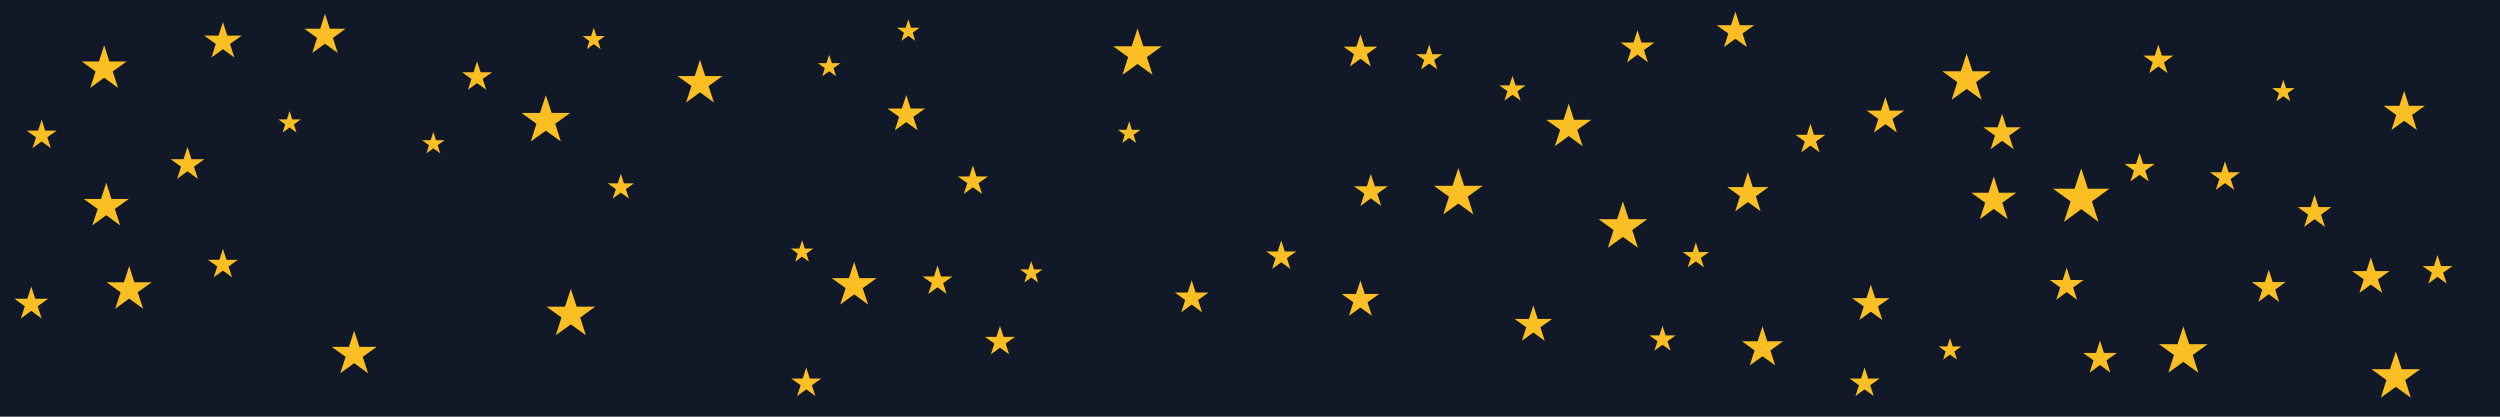
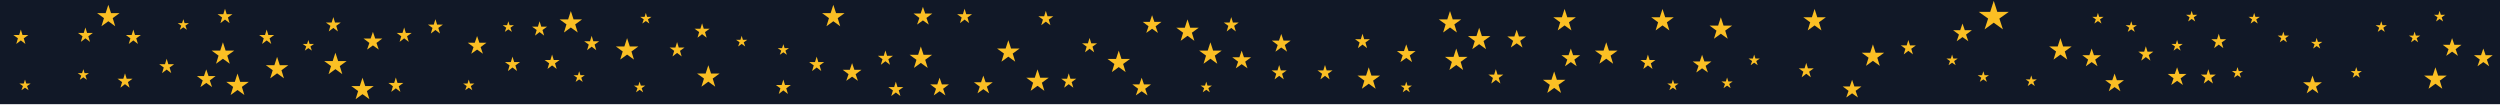
- <svg xmlns="http://www.w3.org/2000/svg" id="visual" viewBox="0 0 1200 200" width="1200" height="200" version="1.1">
-   <rect x="0" y="0" width="1200" height="200" fill="#111827" />
+ <svg xmlns="http://www.w3.org/2000/svg" id="visual" viewBox="0 0 1200 50" width="1200" height="50" version="1.1">
+   <rect x="0" y="0" width="1200" height="50" fill="#111827" />
  <g fill="#fbbf24">
-     <path d="M0 -14.2L3.2 -4.4L13.5 -4.4L5.1 1.7L8.3 11.5L0 5.4L-8.3 11.5L-5.1 1.7L-13.5 -4.4L-3.2 -4.4Z" transform="translate(999 95)" />
-     <path d="M0 -6.6L1.5 -2L6.3 -2L2.4 0.8L3.9 5.3L0 2.5L-3.9 5.3L-2.4 0.8L-6.3 -2L-1.5 -2Z" transform="translate(298 90)" />
-     <path d="M0 -12.3L2.8 -3.8L11.7 -3.8L4.5 1.4L7.2 9.9L0 4.7L-7.2 9.9L-4.5 1.4L-11.7 -3.8L-2.8 -3.8Z" transform="translate(1150 181)" />
-     <path d="M0 -12.3L2.8 -3.8L11.7 -3.8L4.5 1.4L7.2 9.9L0 4.7L-7.2 9.9L-4.5 1.4L-11.7 -3.8L-2.8 -3.8Z" transform="translate(779 109)" />
-     <path d="M0 -10.4L2.3 -3.2L9.9 -3.2L3.8 1.2L6.1 8.4L0 4L-6.1 8.4L-3.8 1.2L-9.9 -3.2L-2.3 -3.2Z" transform="translate(846 167)" />
-     <path d="M0 -8.5L1.9 -2.6L8.1 -2.6L3.1 1L5 6.9L0 3.2L-5 6.9L-3.1 1L-8.1 -2.6L-1.9 -2.6Z" transform="translate(786 23)" />
-     <path d="M0 -7.6L1.7 -2.3L7.2 -2.3L2.7 0.9L4.4 6.1L0 2.9L-4.4 6.1L-2.7 0.9L-7.2 -2.3L-1.7 -2.3Z" transform="translate(229 37)" />
-     <path d="M0 -8.5L1.9 -2.6L8.1 -2.6L3.1 1L5 6.9L0 3.2L-5 6.9L-3.1 1L-8.1 -2.6L-1.9 -2.6Z" transform="translate(992 137)" />
-     <path d="M0 -7.6L1.7 -2.3L7.2 -2.3L2.7 0.9L4.4 6.1L0 2.9L-4.4 6.1L-2.7 0.9L-7.2 -2.3L-1.7 -2.3Z" transform="translate(1036 29)" />
-     <path d="M0 -11.3L2.5 -3.5L10.8 -3.5L4.1 1.3L6.7 9.2L0 4.3L-6.7 9.2L-4.1 1.3L-10.8 -3.5L-2.5 -3.5Z" transform="translate(62 139)" />
-     <path d="M0 -6.6L1.5 -2L6.3 -2L2.4 0.8L3.9 5.3L0 2.5L-3.9 5.3L-2.4 0.8L-6.3 -2L-1.5 -2Z" transform="translate(814 123)" />
-     <path d="M0 -9.4L2.1 -2.9L9 -2.9L3.4 1.1L5.5 7.6L0 3.6L-5.5 7.6L-3.4 1.1L-9 -2.9L-2.1 -2.9Z" transform="translate(833 15)" />
-     <path d="M0 -7.6L1.7 -2.3L7.2 -2.3L2.7 0.9L4.4 6.1L0 2.9L-4.4 6.1L-2.7 0.9L-7.2 -2.3L-1.7 -2.3Z" transform="translate(1027 81)" />
-     <path d="M0 -8.5L1.9 -2.6L8.1 -2.6L3.1 1L5 6.9L0 3.2L-5 6.9L-3.1 1L-8.1 -2.6L-1.9 -2.6Z" transform="translate(90 79)" />
-     <path d="M0 -7.6L1.7 -2.3L7.2 -2.3L2.7 0.9L4.4 6.1L0 2.9L-4.4 6.1L-2.7 0.9L-7.2 -2.3L-1.7 -2.3Z" transform="translate(20 65)" />
-     <path d="M0 -9.4L2.1 -2.9L9 -2.9L3.4 1.1L5.5 7.6L0 3.6L-5.5 7.6L-3.4 1.1L-9 -2.9L-2.1 -2.9Z" transform="translate(905 56)" />
-     <path d="M0 -7.6L1.7 -2.3L7.2 -2.3L2.7 0.9L4.4 6.1L0 2.9L-4.4 6.1L-2.7 0.9L-7.2 -2.3L-1.7 -2.3Z" transform="translate(467 87)" />
-     <path d="M0 -8.5L1.9 -2.6L8.1 -2.6L3.1 1L5 6.9L0 3.2L-5 6.9L-3.1 1L-8.1 -2.6L-1.9 -2.6Z" transform="translate(653 25)" />
-     <path d="M0 -11.3L2.5 -3.5L10.8 -3.5L4.1 1.3L6.7 9.2L0 4.3L-6.7 9.2L-4.1 1.3L-10.8 -3.5L-2.5 -3.5Z" transform="translate(336 40)" />
-     <path d="M0 -11.3L2.5 -3.5L10.8 -3.5L4.1 1.3L6.7 9.2L0 4.3L-6.7 9.2L-4.1 1.3L-10.8 -3.5L-2.5 -3.5Z" transform="translate(753 61)" />
-     <path d="M0 -5.7L1.3 -1.7L5.4 -1.7L2.1 0.7L3.3 4.6L0 2.2L-3.3 4.6L-2.1 0.7L-5.4 -1.7L-1.3 -1.7Z" transform="translate(285 19)" />
-     <path d="M0 -5.7L1.3 -1.7L5.4 -1.7L2.1 0.7L3.3 4.6L0 2.2L-3.3 4.6L-2.1 0.7L-5.4 -1.7L-1.3 -1.7Z" transform="translate(936 168)" />
-     <path d="M0 -5.7L1.3 -1.7L5.4 -1.7L2.1 0.7L3.3 4.6L0 2.2L-3.3 4.6L-2.1 0.7L-5.4 -1.7L-1.3 -1.7Z" transform="translate(385 121)" />
-     <path d="M0 -7.6L1.7 -2.3L7.2 -2.3L2.7 0.9L4.4 6.1L0 2.9L-4.4 6.1L-2.7 0.9L-7.2 -2.3L-1.7 -2.3Z" transform="translate(1068 85)" />
-     <path d="M0 -8.5L1.9 -2.6L8.1 -2.6L3.1 1L5 6.9L0 3.2L-5 6.9L-3.1 1L-8.1 -2.6L-1.9 -2.6Z" transform="translate(1089 138)" />
-     <path d="M0 -8.5L1.9 -2.6L8.1 -2.6L3.1 1L5 6.9L0 3.2L-5 6.9L-3.1 1L-8.1 -2.6L-1.9 -2.6Z" transform="translate(658 92)" />
-     <path d="M0 -9.4L2.1 -2.9L9 -2.9L3.4 1.1L5.5 7.6L0 3.6L-5.5 7.6L-3.4 1.1L-9 -2.9L-2.1 -2.9Z" transform="translate(961 64)" />
-     <path d="M0 -9.4L2.1 -2.9L9 -2.9L3.4 1.1L5.5 7.6L0 3.6L-5.5 7.6L-3.4 1.1L-9 -2.9L-2.1 -2.9Z" transform="translate(898 146)" />
-     <path d="M0 -9.4L2.1 -2.9L9 -2.9L3.4 1.1L5.5 7.6L0 3.6L-5.5 7.6L-3.4 1.1L-9 -2.9L-2.1 -2.9Z" transform="translate(653 144)" />
-     <path d="M0 -12.3L2.8 -3.8L11.7 -3.8L4.5 1.4L7.2 9.9L0 4.7L-7.2 9.9L-4.5 1.4L-11.7 -3.8L-2.8 -3.8Z" transform="translate(262 58)" />
-     <path d="M0 -10.4L2.3 -3.2L9.9 -3.2L3.8 1.2L6.1 8.4L0 4L-6.1 8.4L-3.8 1.2L-9.9 -3.2L-2.3 -3.2Z" transform="translate(156 17)" />
-     <path d="M0 -11.3L2.5 -3.5L10.8 -3.5L4.1 1.3L6.7 9.2L0 4.3L-6.7 9.2L-4.1 1.3L-10.8 -3.5L-2.5 -3.5Z" transform="translate(50 33)" />
-     <path d="M0 -5.7L1.3 -1.7L5.4 -1.7L2.1 0.7L3.3 4.6L0 2.2L-3.3 4.6L-2.1 0.7L-5.4 -1.7L-1.3 -1.7Z" transform="translate(208 69)" />
-     <path d="M0 -5.7L1.3 -1.7L5.4 -1.7L2.1 0.7L3.3 4.6L0 2.2L-3.3 4.6L-2.1 0.7L-5.4 -1.7L-1.3 -1.7Z" transform="translate(495 131)" />
-     <path d="M0 -9.4L2.1 -2.9L9 -2.9L3.4 1.1L5.5 7.6L0 3.6L-5.5 7.6L-3.4 1.1L-9 -2.9L-2.1 -2.9Z" transform="translate(107 20)" />
-     <path d="M0 -6.6L1.5 -2L6.3 -2L2.4 0.8L3.9 5.3L0 2.5L-3.9 5.3L-2.4 0.8L-6.3 -2L-1.5 -2Z" transform="translate(686 28)" />
-     <path d="M0 -7.6L1.7 -2.3L7.2 -2.3L2.7 0.9L4.4 6.1L0 2.9L-4.4 6.1L-2.7 0.9L-7.2 -2.3L-1.7 -2.3Z" transform="translate(895 184)" />
-     <path d="M0 -7.6L1.7 -2.3L7.2 -2.3L2.7 0.9L4.4 6.1L0 2.9L-4.4 6.1L-2.7 0.9L-7.2 -2.3L-1.7 -2.3Z" transform="translate(107 127)" />
-     <path d="M0 -8.5L1.9 -2.6L8.1 -2.6L3.1 1L5 6.9L0 3.2L-5 6.9L-3.1 1L-8.1 -2.6L-1.9 -2.6Z" transform="translate(1008 172)" />
-     <path d="M0 -7.6L1.7 -2.3L7.2 -2.3L2.7 0.9L4.4 6.1L0 2.9L-4.4 6.1L-2.7 0.9L-7.2 -2.3L-1.7 -2.3Z" transform="translate(615 123)" />
-     <path d="M0 -12.3L2.8 -3.8L11.7 -3.8L4.5 1.4L7.2 9.9L0 4.7L-7.2 9.9L-4.5 1.4L-11.7 -3.8L-2.8 -3.8Z" transform="translate(944 38)" />
-     <path d="M0 -9.4L2.1 -2.9L9 -2.9L3.4 1.1L5.5 7.6L0 3.6L-5.5 7.6L-3.4 1.1L-9 -2.9L-2.1 -2.9Z" transform="translate(435 55)" />
-     <path d="M0 -9.4L2.1 -2.9L9 -2.9L3.4 1.1L5.5 7.6L0 3.6L-5.5 7.6L-3.4 1.1L-9 -2.9L-2.1 -2.9Z" transform="translate(1138 133)" />
-     <path d="M0 -7.6L1.7 -2.3L7.2 -2.3L2.7 0.9L4.4 6.1L0 2.9L-4.4 6.1L-2.7 0.9L-7.2 -2.3L-1.7 -2.3Z" transform="translate(480 164)" />
-     <path d="M0 -12.3L2.8 -3.8L11.7 -3.8L4.5 1.4L7.2 9.9L0 4.7L-7.2 9.9L-4.5 1.4L-11.7 -3.8L-2.8 -3.8Z" transform="translate(274 151)" />
-     <path d="M0 -5.7L1.3 -1.7L5.4 -1.7L2.1 0.7L3.3 4.6L0 2.2L-3.3 4.6L-2.1 0.7L-5.4 -1.7L-1.3 -1.7Z" transform="translate(436 15)" />
-     <path d="M0 -11.3L2.5 -3.5L10.8 -3.5L4.1 1.3L6.7 9.2L0 4.3L-6.7 9.2L-4.1 1.3L-10.8 -3.5L-2.5 -3.5Z" transform="translate(410 137)" />
-     <path d="M0 -8.5L1.9 -2.6L8.1 -2.6L3.1 1L5 6.9L0 3.2L-5 6.9L-3.1 1L-8.1 -2.6L-1.9 -2.6Z" transform="translate(572 143)" />
-     <path d="M0 -7.6L1.7 -2.3L7.2 -2.3L2.7 0.9L4.4 6.1L0 2.9L-4.4 6.1L-2.7 0.9L-7.2 -2.3L-1.7 -2.3Z" transform="translate(450 135)" />
-     <path d="M0 -9.4L2.1 -2.9L9 -2.9L3.4 1.1L5.5 7.6L0 3.6L-5.5 7.6L-3.4 1.1L-9 -2.9L-2.1 -2.9Z" transform="translate(736 156)" />
-     <path d="M0 -6.6L1.5 -2L6.3 -2L2.4 0.8L3.9 5.3L0 2.5L-3.9 5.3L-2.4 0.8L-6.3 -2L-1.5 -2Z" transform="translate(798 163)" />
-     <path d="M0 -7.6L1.7 -2.3L7.2 -2.3L2.7 0.9L4.4 6.1L0 2.9L-4.4 6.1L-2.7 0.9L-7.2 -2.3L-1.7 -2.3Z" transform="translate(387 184)" />
-     <path d="M0 -5.7L1.3 -1.7L5.4 -1.7L2.1 0.7L3.3 4.6L0 2.2L-3.3 4.6L-2.1 0.7L-5.4 -1.7L-1.3 -1.7Z" transform="translate(1096 44)" />
-     <path d="M0 -12.3L2.8 -3.8L11.7 -3.8L4.5 1.4L7.2 9.9L0 4.7L-7.2 9.9L-4.5 1.4L-11.7 -3.8L-2.8 -3.8Z" transform="translate(546 26)" />
-     <path d="M0 -8.5L1.9 -2.6L8.1 -2.6L3.1 1L5 6.9L0 3.2L-5 6.9L-3.1 1L-8.1 -2.6L-1.9 -2.6Z" transform="translate(1111 102)" />
-     <path d="M0 -10.4L2.3 -3.2L9.9 -3.2L3.8 1.2L6.1 8.4L0 4L-6.1 8.4L-3.8 1.2L-9.9 -3.2L-2.3 -3.2Z" transform="translate(839 93)" />
-     <path d="M0 -8.5L1.9 -2.6L8.1 -2.6L3.1 1L5 6.9L0 3.2L-5 6.9L-3.1 1L-8.1 -2.6L-1.9 -2.6Z" transform="translate(15 146)" />
-     <path d="M0 -10.4L2.3 -3.2L9.9 -3.2L3.8 1.2L6.1 8.4L0 4L-6.1 8.4L-3.8 1.2L-9.9 -3.2L-2.3 -3.2Z" transform="translate(1154 54)" />
-     <path d="M0 -6.6L1.5 -2L6.3 -2L2.4 0.8L3.9 5.3L0 2.5L-3.9 5.3L-2.4 0.8L-6.3 -2L-1.5 -2Z" transform="translate(726 43)" />
-     <path d="M0 -11.3L2.5 -3.5L10.8 -3.5L4.1 1.3L6.7 9.2L0 4.3L-6.7 9.2L-4.1 1.3L-10.8 -3.5L-2.5 -3.5Z" transform="translate(957 96)" />
-     <path d="M0 -11.3L2.5 -3.5L10.8 -3.5L4.1 1.3L6.7 9.2L0 4.3L-6.7 9.2L-4.1 1.3L-10.8 -3.5L-2.5 -3.5Z" transform="translate(170 170)" />
-     <path d="M0 -12.3L2.8 -3.8L11.7 -3.8L4.5 1.4L7.2 9.9L0 4.7L-7.2 9.9L-4.5 1.4L-11.7 -3.8L-2.8 -3.8Z" transform="translate(700 93)" />
-     <path d="M0 -11.3L2.5 -3.5L10.8 -3.5L4.1 1.3L6.7 9.2L0 4.3L-6.7 9.2L-4.1 1.3L-10.8 -3.5L-2.5 -3.5Z" transform="translate(51 99)" />
-     <path d="M0 -5.7L1.3 -1.7L5.4 -1.7L2.1 0.7L3.3 4.6L0 2.2L-3.3 4.6L-2.1 0.7L-5.4 -1.7L-1.3 -1.7Z" transform="translate(139 59)" />
-     <path d="M0 -7.6L1.7 -2.3L7.2 -2.3L2.7 0.9L4.4 6.1L0 2.9L-4.4 6.1L-2.7 0.9L-7.2 -2.3L-1.7 -2.3Z" transform="translate(1170 130)" />
-     <path d="M0 -5.7L1.3 -1.7L5.4 -1.7L2.1 0.7L3.3 4.6L0 2.2L-3.3 4.6L-2.1 0.7L-5.4 -1.7L-1.3 -1.7Z" transform="translate(542 64)" />
-     <path d="M0 -7.6L1.7 -2.3L7.2 -2.3L2.7 0.9L4.4 6.1L0 2.9L-4.4 6.1L-2.7 0.9L-7.2 -2.3L-1.7 -2.3Z" transform="translate(869 67)" />
-     <path d="M0 -12.3L2.8 -3.8L11.7 -3.8L4.5 1.4L7.2 9.9L0 4.7L-7.2 9.9L-4.5 1.4L-11.7 -3.8L-2.8 -3.8Z" transform="translate(1048 169)" />
-     <path d="M0 -5.7L1.3 -1.7L5.4 -1.7L2.1 0.7L3.3 4.6L0 2.2L-3.3 4.6L-2.1 0.7L-5.4 -1.7L-1.3 -1.7Z" transform="translate(398 32)" />
+     <path d="M0 -7.6L1.7 -2.3L7.2 -2.3L2.7 0.9L4.4 6.1L0 2.9L-4.4 6.1L-2.7 0.9L-7.2 -2.3L-1.7 -2.3Z" transform="translate(957 8)" />
+     <path d="M0 -3.8L0.8 -1.2L3.6 -1.2L1.4 0.4L2.2 3.1L0 1.4L-2.2 3.1L-1.4 0.4L-3.6 -1.2L-0.8 -1.2Z" transform="translate(591 12)" />
+     <path d="M0 -5.7L1.3 -1.7L5.4 -1.7L2.1 0.7L3.3 4.6L0 2.2L-3.3 4.6L-2.1 0.7L-5.4 -1.7L-1.3 -1.7Z" transform="translate(657 38)" />
+     <path d="M0 -2.8L0.6 -0.9L2.7 -0.9L1 0.3L1.7 2.3L0 1.1L-1.7 2.3L-1 0.3L-2.7 -0.9L-0.6 -0.9Z" transform="translate(937 29)" />
+     <path d="M0 -3.8L0.8 -1.2L3.6 -1.2L1.4 0.4L2.2 3.1L0 1.4L-2.2 3.1L-1.4 0.4L-3.6 -1.2L-0.8 -1.2Z" transform="translate(10 18)" />
+     <path d="M0 -5.7L1.3 -1.7L5.4 -1.7L2.1 0.7L3.3 4.6L0 2.2L-3.3 4.6L-2.1 0.7L-5.4 -1.7L-1.3 -1.7Z" transform="translate(107 26)" />
+     <path d="M0 -3.8L0.8 -1.2L3.6 -1.2L1.4 0.4L2.2 3.1L0 1.4L-2.2 3.1L-1.4 0.4L-3.6 -1.2L-0.8 -1.2Z" transform="translate(392 31)" />
+     <path d="M0 -3.8L0.8 -1.2L3.6 -1.2L1.4 0.4L2.2 3.1L0 1.4L-2.2 3.1L-1.4 0.4L-3.6 -1.2L-0.8 -1.2Z" transform="translate(194 17)" />
+     <path d="M0 -4.7L1.1 -1.5L4.5 -1.5L1.7 0.6L2.8 3.8L0 1.8L-2.8 3.8L-1.7 0.6L-4.5 -1.5L-1.1 -1.5Z" transform="translate(472 41)" />
+     <path d="M0 -5.7L1.3 -1.7L5.4 -1.7L2.1 0.7L3.3 4.6L0 2.2L-3.3 4.6L-2.1 0.7L-5.4 -1.7L-1.3 -1.7Z" transform="translate(340 37)" />
+     <path d="M0 -3.8L0.8 -1.2L3.6 -1.2L1.4 0.4L2.2 3.1L0 1.4L-2.2 3.1L-1.4 0.4L-3.6 -1.2L-0.8 -1.2Z" transform="translate(1030 26)" />
+     <path d="M0 -4.7L1.1 -1.5L4.5 -1.5L1.7 0.6L2.8 3.8L0 1.8L-2.8 3.8L-1.7 0.6L-4.5 -1.5L-1.1 -1.5Z" transform="translate(409 35)" />
+     <path d="M0 -4.7L1.1 -1.5L4.5 -1.5L1.7 0.6L2.8 3.8L0 1.8L-2.8 3.8L-1.7 0.6L-4.5 -1.5L-1.1 -1.5Z" transform="translate(229 22)" />
+     <path d="M0 -5.7L1.3 -1.7L5.4 -1.7L2.1 0.7L3.3 4.6L0 2.2L-3.3 4.6L-2.1 0.7L-5.4 -1.7L-1.3 -1.7Z" transform="translate(442 28)" />
+     <path d="M0 -3.8L0.8 -1.2L3.6 -1.2L1.4 0.4L2.2 3.1L0 1.4L-2.2 3.1L-1.4 0.4L-3.6 -1.2L-0.8 -1.2Z" transform="translate(265 30)" />
+     <path d="M0 -2.8L0.6 -0.9L2.7 -0.9L1 0.3L1.7 2.3L0 1.1L-1.7 2.3L-1 0.3L-2.7 -0.9L-0.6 -0.9Z" transform="translate(225 41)" />
+     <path d="M0 -4.7L1.1 -1.5L4.5 -1.5L1.7 0.6L2.8 3.8L0 1.8L-2.8 3.8L-1.7 0.6L-4.5 -1.5L-1.1 -1.5Z" transform="translate(548 42)" />
+     <path d="M0 -3.8L0.8 -1.2L3.6 -1.2L1.4 0.4L2.2 3.1L0 1.4L-2.2 3.1L-1.4 0.4L-3.6 -1.2L-0.8 -1.2Z" transform="translate(463 8)" />
+     <path d="M0 -3.8L0.8 -1.2L3.6 -1.2L1.4 0.4L2.2 3.1L0 1.4L-2.2 3.1L-1.4 0.4L-3.6 -1.2L-0.8 -1.2Z" transform="translate(80 32)" />
+     <path d="M0 -2.8L0.6 -0.9L2.7 -0.9L1 0.3L1.7 2.3L0 1.1L-1.7 2.3L-1 0.3L-2.7 -0.9L-0.6 -0.9Z" transform="translate(356 20)" />
+     <path d="M0 -5.7L1.3 -1.7L5.4 -1.7L2.1 0.7L3.3 4.6L0 2.2L-3.3 4.6L-2.1 0.7L-5.4 -1.7L-1.3 -1.7Z" transform="translate(798 10)" />
+     <path d="M0 -2.8L0.6 -0.9L2.7 -0.9L1 0.3L1.7 2.3L0 1.1L-1.7 2.3L-1 0.3L-2.7 -0.9L-0.6 -0.9Z" transform="translate(1159 18)" />
+     <path d="M0 -3.8L0.8 -1.2L3.6 -1.2L1.4 0.4L2.2 3.1L0 1.4L-2.2 3.1L-1.4 0.4L-3.6 -1.2L-0.8 -1.2Z" transform="translate(190 41)" />
+     <path d="M0 -4.7L1.1 -1.5L4.5 -1.5L1.7 0.6L2.8 3.8L0 1.8L-2.8 3.8L-1.7 0.6L-4.5 -1.5L-1.1 -1.5Z" transform="translate(754 28)" />
+     <path d="M0 -5.7L1.3 -1.7L5.4 -1.7L2.1 0.7L3.3 4.6L0 2.2L-3.3 4.6L-2.1 0.7L-5.4 -1.7L-1.3 -1.7Z" transform="translate(751 10)" />
+     <path d="M0 -3.8L0.8 -1.2L3.6 -1.2L1.4 0.4L2.2 3.1L0 1.4L-2.2 3.1L-1.4 0.4L-3.6 -1.2L-0.8 -1.2Z" transform="translate(502 9)" />
+     <path d="M0 -3.8L0.8 -1.2L3.6 -1.2L1.4 0.4L2.2 3.1L0 1.4L-2.2 3.1L-1.4 0.4L-3.6 -1.2L-0.8 -1.2Z" transform="translate(246 31)" />
+     <path d="M0 -2.8L0.6 -0.9L2.7 -0.9L1 0.3L1.7 2.3L0 1.1L-1.7 2.3L-1 0.3L-2.7 -0.9L-0.6 -0.9Z" transform="translate(376 24)" />
+     <path d="M0 -4.7L1.1 -1.5L4.5 -1.5L1.7 0.6L2.8 3.8L0 1.8L-2.8 3.8L-1.7 0.6L-4.5 -1.5L-1.1 -1.5Z" transform="translate(553 12)" />
+     <path d="M0 -4.7L1.1 -1.5L4.5 -1.5L1.7 0.6L2.8 3.8L0 1.8L-2.8 3.8L-1.7 0.6L-4.5 -1.5L-1.1 -1.5Z" transform="translate(728 19)" />
+     <path d="M0 -4.7L1.1 -1.5L4.5 -1.5L1.7 0.6L2.8 3.8L0 1.8L-2.8 3.8L-1.7 0.6L-4.5 -1.5L-1.1 -1.5Z" transform="translate(675 26)" />
+     <path d="M0 -5.7L1.3 -1.7L5.4 -1.7L2.1 0.7L3.3 4.6L0 2.2L-3.3 4.6L-2.1 0.7L-5.4 -1.7L-1.3 -1.7Z" transform="translate(537 30)" />
+     <path d="M0 -4.7L1.1 -1.5L4.5 -1.5L1.7 0.6L2.8 3.8L0 1.8L-2.8 3.8L-1.7 0.6L-4.5 -1.5L-1.1 -1.5Z" transform="translate(1045 37)" />
+     <path d="M0 -2.8L0.6 -0.9L2.7 -0.9L1 0.3L1.7 2.3L0 1.1L-1.7 2.3L-1 0.3L-2.7 -0.9L-0.6 -0.9Z" transform="translate(1112 21)" />
+     <path d="M0 -5.7L1.3 -1.7L5.4 -1.7L2.1 0.7L3.3 4.6L0 2.2L-3.3 4.6L-2.1 0.7L-5.4 -1.7L-1.3 -1.7Z" transform="translate(498 39)" />
+     <path d="M0 -2.8L0.6 -0.9L2.7 -0.9L1 0.3L1.7 2.3L0 1.1L-1.7 2.3L-1 0.3L-2.7 -0.9L-0.6 -0.9Z" transform="translate(1045 22)" />
+     <path d="M0 -3.8L0.8 -1.2L3.6 -1.2L1.4 0.4L2.2 3.1L0 1.4L-2.2 3.1L-1.4 0.4L-3.6 -1.2L-0.8 -1.2Z" transform="translate(867 34)" />
+     <path d="M0 -3.8L0.8 -1.2L3.6 -1.2L1.4 0.4L2.2 3.1L0 1.4L-2.2 3.1L-1.4 0.4L-3.6 -1.2L-0.8 -1.2Z" transform="translate(718 37)" />
+     <path d="M0 -2.8L0.6 -0.9L2.7 -0.9L1 0.3L1.7 2.3L0 1.1L-1.7 2.3L-1 0.3L-2.7 -0.9L-0.6 -0.9Z" transform="translate(12 41)" />
+     <path d="M0 -5.7L1.3 -1.7L5.4 -1.7L2.1 0.7L3.3 4.6L0 2.2L-3.3 4.6L-2.1 0.7L-5.4 -1.7L-1.3 -1.7Z" transform="translate(52 8)" />
+     <path d="M0 -3.8L0.8 -1.2L3.6 -1.2L1.4 0.4L2.2 3.1L0 1.4L-2.2 3.1L-1.4 0.4L-3.6 -1.2L-0.8 -1.2Z" transform="translate(64 18)" />
+     <path d="M0 -3.8L0.8 -1.2L3.6 -1.2L1.4 0.4L2.2 3.1L0 1.4L-2.2 3.1L-1.4 0.4L-3.6 -1.2L-0.8 -1.2Z" transform="translate(160 12)" />
+     <path d="M0 -4.7L1.1 -1.5L4.5 -1.5L1.7 0.6L2.8 3.8L0 1.8L-2.8 3.8L-1.7 0.6L-4.5 -1.5L-1.1 -1.5Z" transform="translate(615 21)" />
+     <path d="M0 -5.7L1.3 -1.7L5.4 -1.7L2.1 0.7L3.3 4.6L0 2.2L-3.3 4.6L-2.1 0.7L-5.4 -1.7L-1.3 -1.7Z" transform="translate(581 26)" />
+     <path d="M0 -3.8L0.8 -1.2L3.6 -1.2L1.4 0.4L2.2 3.1L0 1.4L-2.2 3.1L-1.4 0.4L-3.6 -1.2L-0.8 -1.2Z" transform="translate(128 18)" />
+     <path d="M0 -3.8L0.8 -1.2L3.6 -1.2L1.4 0.4L2.2 3.1L0 1.4L-2.2 3.1L-1.4 0.4L-3.6 -1.2L-0.8 -1.2Z" transform="translate(259 14)" />
+     <path d="M0 -4.7L1.1 -1.5L4.5 -1.5L1.7 0.6L2.8 3.8L0 1.8L-2.8 3.8L-1.7 0.6L-4.5 -1.5L-1.1 -1.5Z" transform="translate(1177 23)" />
+     <path d="M0 -2.8L0.6 -0.9L2.7 -0.9L1 0.3L1.7 2.3L0 1.1L-1.7 2.3L-1 0.3L-2.7 -0.9L-0.6 -0.9Z" transform="translate(310 9)" />
+     <path d="M0 -5.7L1.3 -1.7L5.4 -1.7L2.1 0.7L3.3 4.6L0 2.2L-3.3 4.6L-2.1 0.7L-5.4 -1.7L-1.3 -1.7Z" transform="translate(871 10)" />
+     <path d="M0 -2.8L0.6 -0.9L2.7 -0.9L1 0.3L1.7 2.3L0 1.1L-1.7 2.3L-1 0.3L-2.7 -0.9L-0.6 -0.9Z" transform="translate(829 40)" />
+     <path d="M0 -2.8L0.6 -0.9L2.7 -0.9L1 0.3L1.7 2.3L0 1.1L-1.7 2.3L-1 0.3L-2.7 -0.9L-0.6 -0.9Z" transform="translate(1131 35)" />
+     <path d="M0 -4.7L1.1 -1.5L4.5 -1.5L1.7 0.6L2.8 3.8L0 1.8L-2.8 3.8L-1.7 0.6L-4.5 -1.5L-1.1 -1.5Z" transform="translate(596 29)" />
+     <path d="M0 -5.7L1.3 -1.7L5.4 -1.7L2.1 0.7L3.3 4.6L0 2.2L-3.3 4.6L-2.1 0.7L-5.4 -1.7L-1.3 -1.7Z" transform="translate(899 27)" />
+     <path d="M0 -2.8L0.6 -0.9L2.7 -0.9L1 0.3L1.7 2.3L0 1.1L-1.7 2.3L-1 0.3L-2.7 -0.9L-0.6 -0.9Z" transform="translate(1143 13)" />
+     <path d="M0 -5.7L1.3 -1.7L5.4 -1.7L2.1 0.7L3.3 4.6L0 2.2L-3.3 4.6L-2.1 0.7L-5.4 -1.7L-1.3 -1.7Z" transform="translate(301 24)" />
+     <path d="M0 -5.7L1.3 -1.7L5.4 -1.7L2.1 0.7L3.3 4.6L0 2.2L-3.3 4.6L-2.1 0.7L-5.4 -1.7L-1.3 -1.7Z" transform="translate(710 19)" />
+     <path d="M0 -3.8L0.8 -1.2L3.6 -1.2L1.4 0.4L2.2 3.1L0 1.4L-2.2 3.1L-1.4 0.4L-3.6 -1.2L-0.8 -1.2Z" transform="translate(337 15)" />
+     <path d="M0 -4.7L1.1 -1.5L4.5 -1.5L1.7 0.6L2.8 3.8L0 1.8L-2.8 3.8L-1.7 0.6L-4.5 -1.5L-1.1 -1.5Z" transform="translate(443 8)" />
+     <path d="M0 -3.8L0.8 -1.2L3.6 -1.2L1.4 0.4L2.2 3.1L0 1.4L-2.2 3.1L-1.4 0.4L-3.6 -1.2L-0.8 -1.2Z" transform="translate(284 21)" />
+     <path d="M0 -5.7L1.3 -1.7L5.4 -1.7L2.1 0.7L3.3 4.6L0 2.2L-3.3 4.6L-2.1 0.7L-5.4 -1.7L-1.3 -1.7Z" transform="translate(400 8)" />
+     <path d="M0 -3.8L0.8 -1.2L3.6 -1.2L1.4 0.4L2.2 3.1L0 1.4L-2.2 3.1L-1.4 0.4L-3.6 -1.2L-0.8 -1.2Z" transform="translate(325 24)" />
+     <path d="M0 -5.7L1.3 -1.7L5.4 -1.7L2.1 0.7L3.3 4.6L0 2.2L-3.3 4.6L-2.1 0.7L-5.4 -1.7L-1.3 -1.7Z" transform="translate(174 43)" />
+     <path d="M0 -3.8L0.8 -1.2L3.6 -1.2L1.4 0.4L2.2 3.1L0 1.4L-2.2 3.1L-1.4 0.4L-3.6 -1.2L-0.8 -1.2Z" transform="translate(654 20)" />
+     <path d="M0 -4.7L1.1 -1.5L4.5 -1.5L1.7 0.6L2.8 3.8L0 1.8L-2.8 3.8L-1.7 0.6L-4.5 -1.5L-1.1 -1.5Z" transform="translate(1192 28)" />
+     <path d="M0 -4.7L1.1 -1.5L4.5 -1.5L1.7 0.6L2.8 3.8L0 1.8L-2.8 3.8L-1.7 0.6L-4.5 -1.5L-1.1 -1.5Z" transform="translate(1015 40)" />
+     <path d="M0 -3.8L0.8 -1.2L3.6 -1.2L1.4 0.4L2.2 3.1L0 1.4L-2.2 3.1L-1.4 0.4L-3.6 -1.2L-0.8 -1.2Z" transform="translate(376 42)" />
+     <path d="M0 -3.8L0.8 -1.2L3.6 -1.2L1.4 0.4L2.2 3.1L0 1.4L-2.2 3.1L-1.4 0.4L-3.6 -1.2L-0.8 -1.2Z" transform="translate(791 30)" />
+     <path d="M0 -2.8L0.6 -0.9L2.7 -0.9L1 0.3L1.7 2.3L0 1.1L-1.7 2.3L-1 0.3L-2.7 -0.9L-0.6 -0.9Z" transform="translate(842 29)" />
+     <path d="M0 -2.8L0.6 -0.9L2.7 -0.9L1 0.3L1.7 2.3L0 1.1L-1.7 2.3L-1 0.3L-2.7 -0.9L-0.6 -0.9Z" transform="translate(148 22)" />
+     <path d="M0 -2.8L0.6 -0.9L2.7 -0.9L1 0.3L1.7 2.3L0 1.1L-1.7 2.3L-1 0.3L-2.7 -0.9L-0.6 -0.9Z" transform="translate(40 36)" />
+     <path d="M0 -2.8L0.6 -0.9L2.7 -0.9L1 0.3L1.7 2.3L0 1.1L-1.7 2.3L-1 0.3L-2.7 -0.9L-0.6 -0.9Z" transform="translate(278 37)" />
+     <path d="M0 -2.8L0.6 -0.9L2.7 -0.9L1 0.3L1.7 2.3L0 1.1L-1.7 2.3L-1 0.3L-2.7 -0.9L-0.6 -0.9Z" transform="translate(1007 9)" />
+     <path d="M0 -4.7L1.1 -1.5L4.5 -1.5L1.7 0.6L2.8 3.8L0 1.8L-2.8 3.8L-1.7 0.6L-4.5 -1.5L-1.1 -1.5Z" transform="translate(1110 41)" />
+     <path d="M0 -5.7L1.3 -1.7L5.4 -1.7L2.1 0.7L3.3 4.6L0 2.2L-3.3 4.6L-2.1 0.7L-5.4 -1.7L-1.3 -1.7Z" transform="translate(114 41)" />
+     <path d="M0 -5.7L1.3 -1.7L5.4 -1.7L2.1 0.7L3.3 4.6L0 2.2L-3.3 4.6L-2.1 0.7L-5.4 -1.7L-1.3 -1.7Z" transform="translate(989 24)" />
+     <path d="M0 -5.7L1.3 -1.7L5.4 -1.7L2.1 0.7L3.3 4.6L0 2.2L-3.3 4.6L-2.1 0.7L-5.4 -1.7L-1.3 -1.7Z" transform="translate(746 40)" />
+     <path d="M0 -3.8L0.8 -1.2L3.6 -1.2L1.4 0.4L2.2 3.1L0 1.4L-2.2 3.1L-1.4 0.4L-3.6 -1.2L-0.8 -1.2Z" transform="translate(425 28)" />
+     <path d="M0 -3.8L0.8 -1.2L3.6 -1.2L1.4 0.4L2.2 3.1L0 1.4L-2.2 3.1L-1.4 0.4L-3.6 -1.2L-0.8 -1.2Z" transform="translate(523 22)" />
+     <path d="M0 -2.8L0.6 -0.9L2.7 -0.9L1 0.3L1.7 2.3L0 1.1L-1.7 2.3L-1 0.3L-2.7 -0.9L-0.6 -0.9Z" transform="translate(1052 8)" />
+     <path d="M0 -5.7L1.3 -1.7L5.4 -1.7L2.1 0.7L3.3 4.6L0 2.2L-3.3 4.6L-2.1 0.7L-5.4 -1.7L-1.3 -1.7Z" transform="translate(826 14)" />
+     <path d="M0 -2.8L0.6 -0.9L2.7 -0.9L1 0.3L1.7 2.3L0 1.1L-1.7 2.3L-1 0.3L-2.7 -0.9L-0.6 -0.9Z" transform="translate(952 37)" />
+     <path d="M0 -2.8L0.6 -0.9L2.7 -0.9L1 0.3L1.7 2.3L0 1.1L-1.7 2.3L-1 0.3L-2.7 -0.9L-0.6 -0.9Z" transform="translate(1096 18)" />
+     <path d="M0 -4.7L1.1 -1.5L4.5 -1.5L1.7 0.6L2.8 3.8L0 1.8L-2.8 3.8L-1.7 0.6L-4.5 -1.5L-1.1 -1.5Z" transform="translate(889 43)" />
+     <path d="M0 -2.8L0.6 -0.9L2.7 -0.9L1 0.3L1.7 2.3L0 1.1L-1.7 2.3L-1 0.3L-2.7 -0.9L-0.6 -0.9Z" transform="translate(803 41)" />
+     <path d="M0 -3.8L0.8 -1.2L3.6 -1.2L1.4 0.4L2.2 3.1L0 1.4L-2.2 3.1L-1.4 0.4L-3.6 -1.2L-0.8 -1.2Z" transform="translate(636 35)" />
+     <path d="M0 -5.7L1.3 -1.7L5.4 -1.7L2.1 0.7L3.3 4.6L0 2.2L-3.3 4.6L-2.1 0.7L-5.4 -1.7L-1.3 -1.7Z" transform="translate(1169 38)" />
+     <path d="M0 -3.8L0.8 -1.2L3.6 -1.2L1.4 0.4L2.2 3.1L0 1.4L-2.2 3.1L-1.4 0.4L-3.6 -1.2L-0.8 -1.2Z" transform="translate(513 39)" />
+     <path d="M0 -4.7L1.1 -1.5L4.5 -1.5L1.7 0.6L2.8 3.8L0 1.8L-2.8 3.8L-1.7 0.6L-4.5 -1.5L-1.1 -1.5Z" transform="translate(451 42)" />
+     <path d="M0 -2.8L0.6 -0.9L2.7 -0.9L1 0.3L1.7 2.3L0 1.1L-1.7 2.3L-1 0.3L-2.7 -0.9L-0.6 -0.9Z" transform="translate(307 42)" />
+     <path d="M0 -3.8L0.8 -1.2L3.6 -1.2L1.4 0.4L2.2 3.1L0 1.4L-2.2 3.1L-1.4 0.4L-3.6 -1.2L-0.8 -1.2Z" transform="translate(1065 20)" />
+     <path d="M0 -2.8L0.6 -0.9L2.7 -0.9L1 0.3L1.7 2.3L0 1.1L-1.7 2.3L-1 0.3L-2.7 -0.9L-0.6 -0.9Z" transform="translate(1082 9)" />
+     <path d="M0 -5.7L1.3 -1.7L5.4 -1.7L2.1 0.7L3.3 4.6L0 2.2L-3.3 4.6L-2.1 0.7L-5.4 -1.7L-1.3 -1.7Z" transform="translate(570 15)" />
+     <path d="M0 -4.7L1.1 -1.5L4.5 -1.5L1.7 0.6L2.8 3.8L0 1.8L-2.8 3.8L-1.7 0.6L-4.5 -1.5L-1.1 -1.5Z" transform="translate(817 31)" />
+     <path d="M0 -2.8L0.6 -0.9L2.7 -0.9L1 0.3L1.7 2.3L0 1.1L-1.7 2.3L-1 0.3L-2.7 -0.9L-0.6 -0.9Z" transform="translate(88 12)" />
+     <path d="M0 -3.8L0.8 -1.2L3.6 -1.2L1.4 0.4L2.2 3.1L0 1.4L-2.2 3.1L-1.4 0.4L-3.6 -1.2L-0.8 -1.2Z" transform="translate(60 39)" />
+     <path d="M0 -5.7L1.3 -1.7L5.4 -1.7L2.1 0.7L3.3 4.6L0 2.2L-3.3 4.6L-2.1 0.7L-5.4 -1.7L-1.3 -1.7Z" transform="translate(133 33)" />
+     <path d="M0 -3.8L0.8 -1.2L3.6 -1.2L1.4 0.4L2.2 3.1L0 1.4L-2.2 3.1L-1.4 0.4L-3.6 -1.2L-0.8 -1.2Z" transform="translate(614 35)" />
+     <path d="M0 -2.8L0.6 -0.9L2.7 -0.9L1 0.3L1.7 2.3L0 1.1L-1.7 2.3L-1 0.3L-2.7 -0.9L-0.6 -0.9Z" transform="translate(1023 13)" />
+     <path d="M0 -5.7L1.3 -1.7L5.4 -1.7L2.1 0.7L3.3 4.6L0 2.2L-3.3 4.6L-2.1 0.7L-5.4 -1.7L-1.3 -1.7Z" transform="translate(699 29)" />
+     <path d="M0 -5.7L1.3 -1.7L5.4 -1.7L2.1 0.7L3.3 4.6L0 2.2L-3.3 4.6L-2.1 0.7L-5.4 -1.7L-1.3 -1.7Z" transform="translate(771 26)" />
+     <path d="M0 -2.8L0.6 -0.9L2.7 -0.9L1 0.3L1.7 2.3L0 1.1L-1.7 2.3L-1 0.3L-2.7 -0.9L-0.6 -0.9Z" transform="translate(1074 35)" />
+     <path d="M0 -2.8L0.6 -0.9L2.7 -0.9L1 0.3L1.7 2.3L0 1.1L-1.7 2.3L-1 0.3L-2.7 -0.9L-0.6 -0.9Z" transform="translate(1171 8)" />
+     <path d="M0 -3.8L0.8 -1.2L3.6 -1.2L1.4 0.4L2.2 3.1L0 1.4L-2.2 3.1L-1.4 0.4L-3.6 -1.2L-0.8 -1.2Z" transform="translate(41 17)" />
+     <path d="M0 -4.7L1.1 -1.5L4.5 -1.5L1.7 0.6L2.8 3.8L0 1.8L-2.8 3.8L-1.7 0.6L-4.5 -1.5L-1.1 -1.5Z" transform="translate(99 38)" />
+     <path d="M0 -4.7L1.1 -1.5L4.5 -1.5L1.7 0.6L2.8 3.8L0 1.8L-2.8 3.8L-1.7 0.6L-4.5 -1.5L-1.1 -1.5Z" transform="translate(179 20)" />
+     <path d="M0 -3.8L0.8 -1.2L3.6 -1.2L1.4 0.4L2.2 3.1L0 1.4L-2.2 3.1L-1.4 0.4L-3.6 -1.2L-0.8 -1.2Z" transform="translate(916 23)" />
+     <path d="M0 -3.8L0.8 -1.2L3.6 -1.2L1.4 0.4L2.2 3.1L0 1.4L-2.2 3.1L-1.4 0.4L-3.6 -1.2L-0.8 -1.2Z" transform="translate(430 43)" />
+     <path d="M0 -2.8L0.6 -0.9L2.7 -0.9L1 0.3L1.7 2.3L0 1.1L-1.7 2.3L-1 0.3L-2.7 -0.9L-0.6 -0.9Z" transform="translate(975 39)" />
+     <path d="M0 -2.8L0.6 -0.9L2.7 -0.9L1 0.3L1.7 2.3L0 1.1L-1.7 2.3L-1 0.3L-2.7 -0.9L-0.6 -0.9Z" transform="translate(579 42)" />
+     <path d="M0 -3.8L0.8 -1.2L3.6 -1.2L1.4 0.4L2.2 3.1L0 1.4L-2.2 3.1L-1.4 0.4L-3.6 -1.2L-0.8 -1.2Z" transform="translate(209 13)" />
+     <path d="M0 -2.8L0.6 -0.9L2.7 -0.9L1 0.3L1.7 2.3L0 1.1L-1.7 2.3L-1 0.3L-2.7 -0.9L-0.6 -0.9Z" transform="translate(675 42)" />
+     <path d="M0 -3.8L0.8 -1.2L3.6 -1.2L1.4 0.4L2.2 3.1L0 1.4L-2.2 3.1L-1.4 0.4L-3.6 -1.2L-0.8 -1.2Z" transform="translate(1060 37)" />
+     <path d="M0 -4.7L1.1 -1.5L4.5 -1.5L1.7 0.6L2.8 3.8L0 1.8L-2.8 3.8L-1.7 0.6L-4.5 -1.5L-1.1 -1.5Z" transform="translate(1004 28)" />
+     <path d="M0 -5.7L1.3 -1.7L5.4 -1.7L2.1 0.7L3.3 4.6L0 2.2L-3.3 4.6L-2.1 0.7L-5.4 -1.7L-1.3 -1.7Z" transform="translate(274 11)" />
+     <path d="M0 -5.7L1.3 -1.7L5.4 -1.7L2.1 0.7L3.3 4.6L0 2.2L-3.3 4.6L-2.1 0.7L-5.4 -1.7L-1.3 -1.7Z" transform="translate(484 25)" />
+     <path d="M0 -5.7L1.3 -1.7L5.4 -1.7L2.1 0.7L3.3 4.6L0 2.2L-3.3 4.6L-2.1 0.7L-5.4 -1.7L-1.3 -1.7Z" transform="translate(161 31)" />
+     <path d="M0 -2.8L0.6 -0.9L2.7 -0.9L1 0.3L1.7 2.3L0 1.1L-1.7 2.3L-1 0.3L-2.7 -0.9L-0.6 -0.9Z" transform="translate(244 13)" />
+     <path d="M0 -3.8L0.8 -1.2L3.6 -1.2L1.4 0.4L2.2 3.1L0 1.4L-2.2 3.1L-1.4 0.4L-3.6 -1.2L-0.8 -1.2Z" transform="translate(108 8)" />
+     <path d="M0 -5.7L1.3 -1.7L5.4 -1.7L2.1 0.7L3.3 4.6L0 2.2L-3.3 4.6L-2.1 0.7L-5.4 -1.7L-1.3 -1.7Z" transform="translate(696 11)" />
+     <path d="M0 -4.7L1.1 -1.5L4.5 -1.5L1.7 0.6L2.8 3.8L0 1.8L-2.8 3.8L-1.7 0.6L-4.5 -1.5L-1.1 -1.5Z" transform="translate(942 16)" />
  </g>
</svg>
